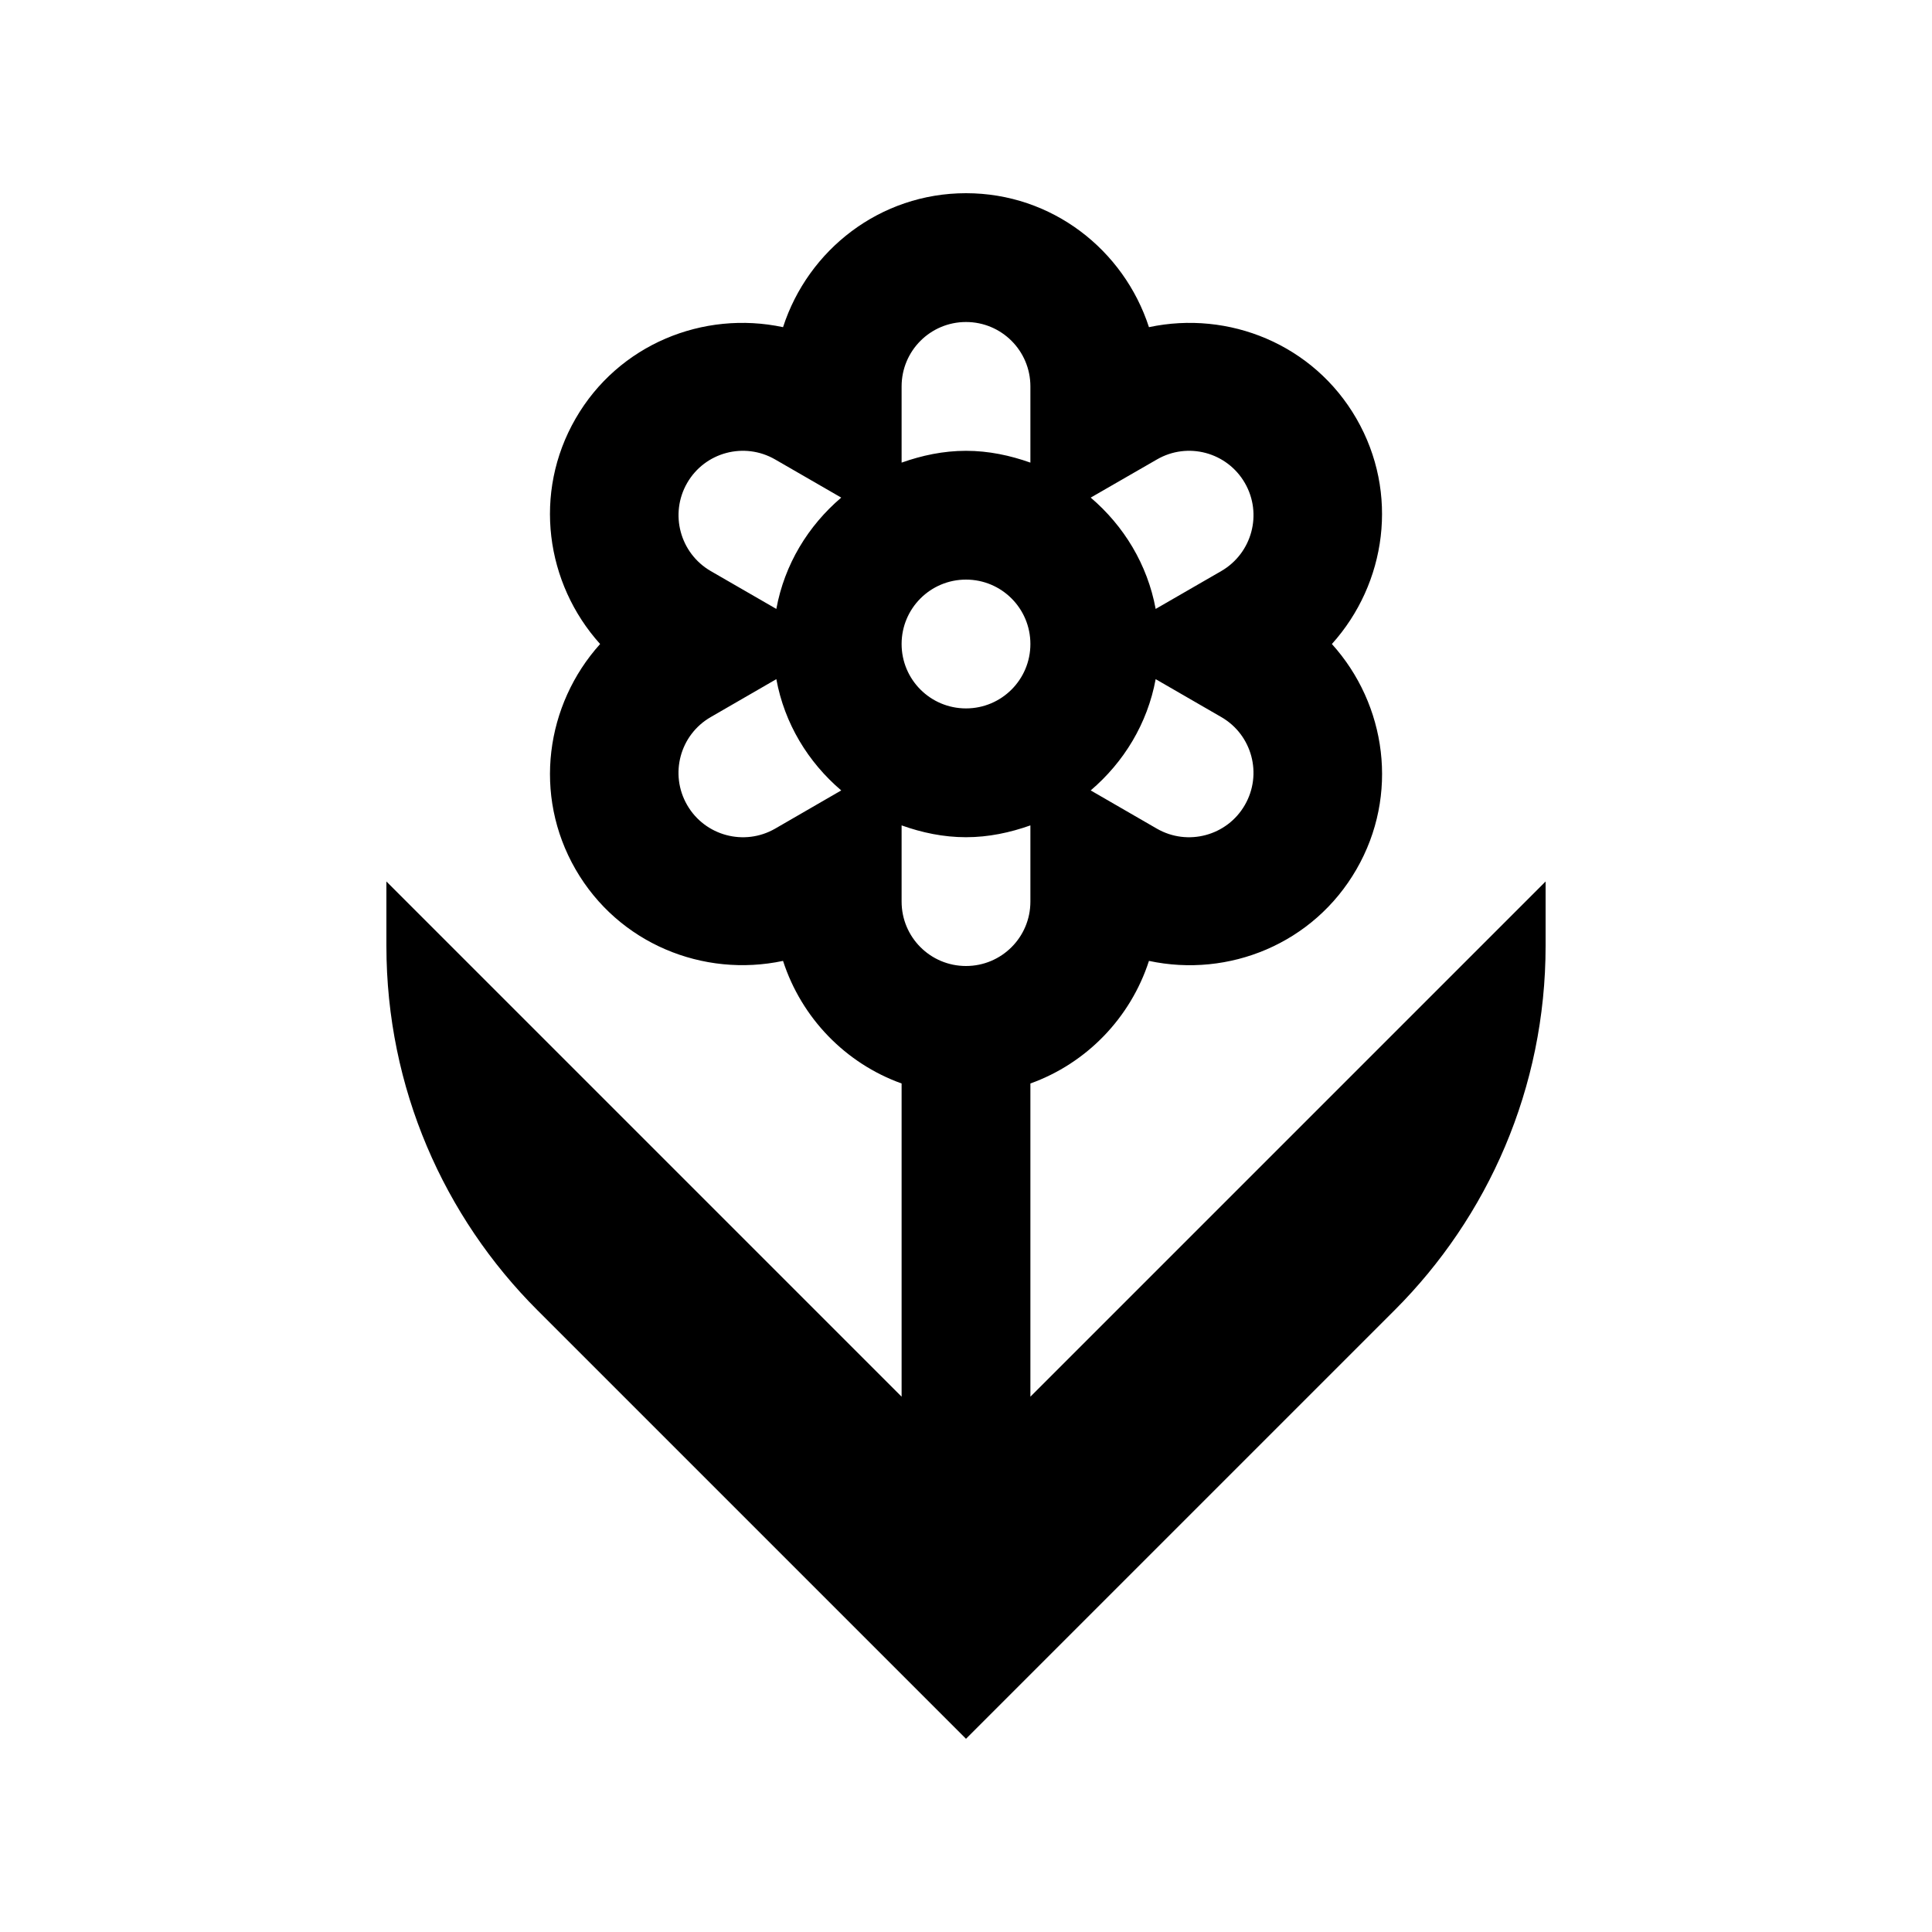
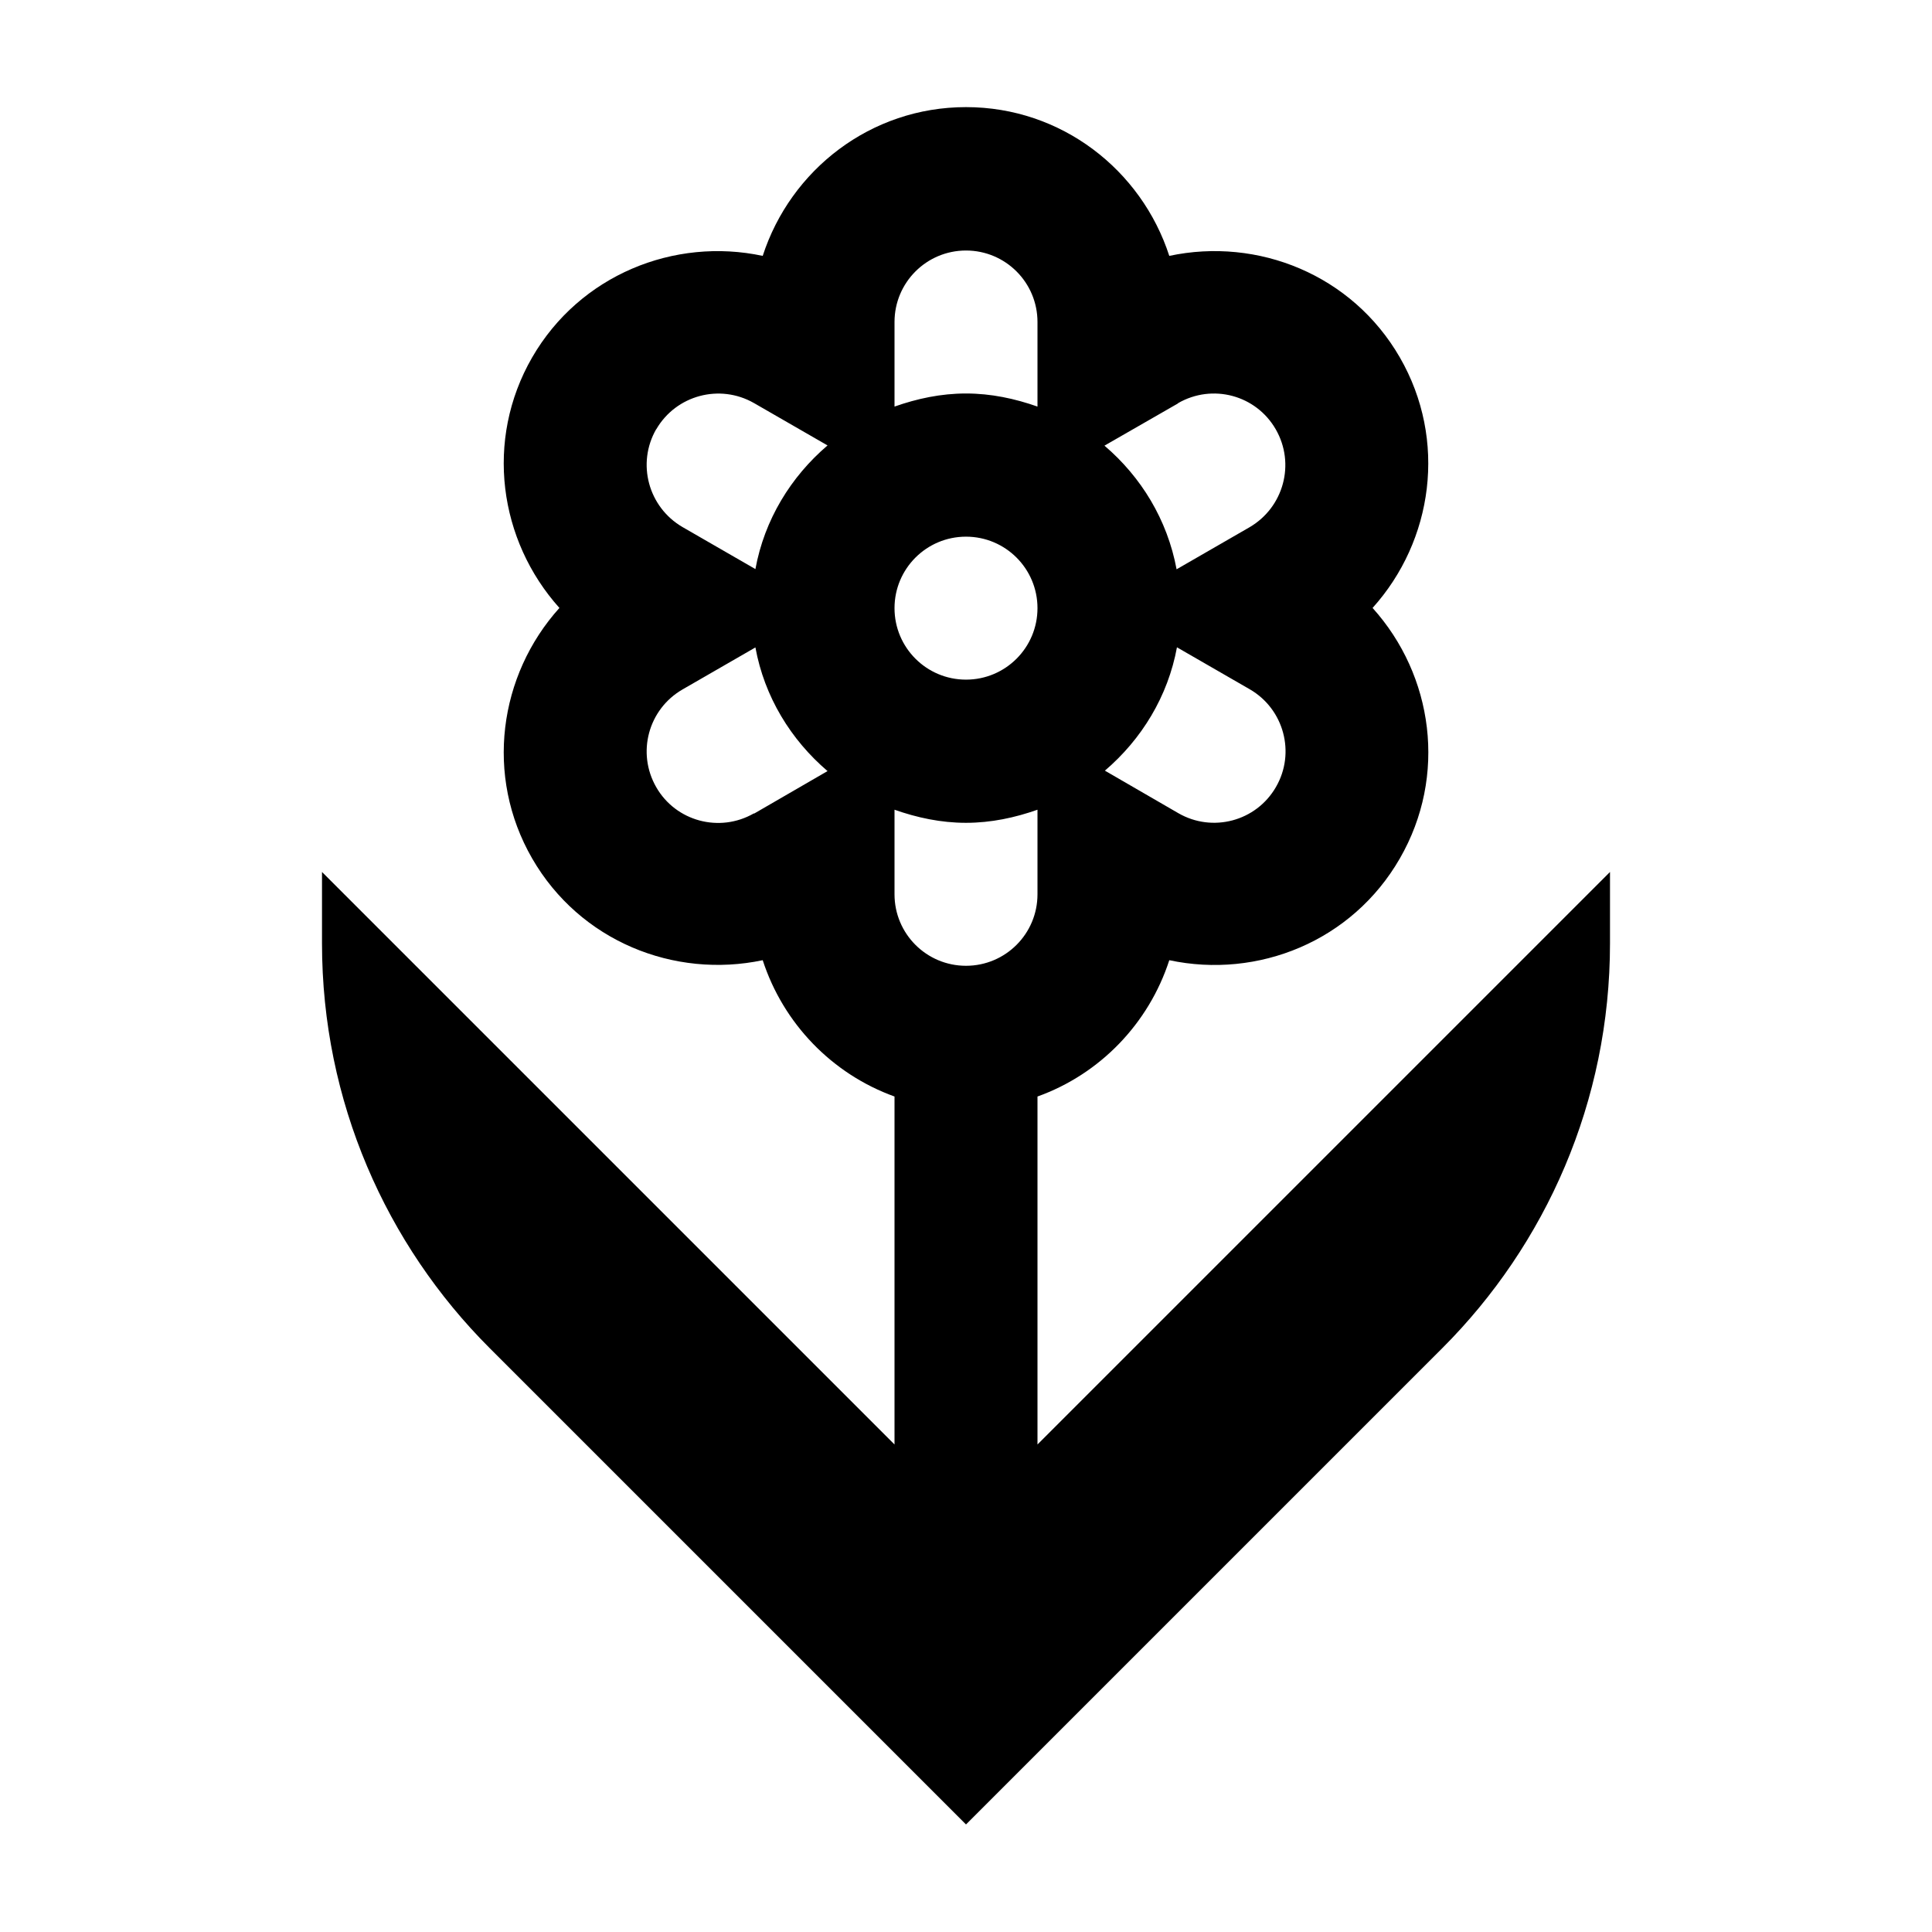
- <svg xmlns="http://www.w3.org/2000/svg" version="1.0" id="Layer_1" x="0px" y="0px" width="100px" height="100px" viewBox="0 0 100 100" enable-background="new 0 0 100 100" xml:space="preserve">
-   <path d="M53.333,72.292V56.081c2.904-1.042,5.18-3.392,6.137-6.345c4.127,0.883,8.516-0.885,10.738-4.736  c2.224-3.848,1.557-8.535-1.27-11.666c2.822-3.132,3.493-7.816,1.27-11.667c-2.22-3.848-6.614-5.612-10.738-4.733  C58.167,12.924,54.443,10,50,10s-8.171,2.924-9.47,6.934c-4.124-0.879-8.519,0.886-10.738,4.733  c-2.221,3.848-1.553,8.535,1.27,11.667c-2.822,3.135-3.49,7.818-1.27,11.666c2.22,3.848,6.614,5.612,10.738,4.736  c0.957,2.953,3.232,5.303,6.137,6.345v16.211L20,45.625v3.334c0,7.363,2.988,14.029,7.813,18.854L50,90l22.188-22.188  C77.012,62.988,80,56.322,80,48.959v-3.334L53.333,72.292z M59.88,23.783c1.595-0.925,3.633-0.378,4.554,1.217  c0.921,1.596,0.374,3.633-1.221,4.558l-3.396,1.96c-0.426-2.305-1.65-4.301-3.362-5.762L59.88,23.783z M59.817,35.153l3.398,1.963  c1.592,0.918,2.139,2.956,1.218,4.551c-0.918,1.595-2.959,2.142-4.554,1.224l-3.425-1.979  C58.167,39.453,59.392,37.455,59.817,35.153z M46.667,20c0-1.842,1.49-3.333,3.333-3.333s3.333,1.491,3.333,3.333v3.945  c-1.048-0.371-2.158-0.611-3.333-0.611s-2.285,0.24-3.333,0.611V20z M50,30c1.843,0,3.333,1.491,3.333,3.334  c0,1.842-1.49,3.333-3.333,3.333s-3.333-1.491-3.333-3.333C46.667,31.491,48.157,30,50,30z M46.667,42.722  c1.048,0.374,2.158,0.612,3.333,0.612s2.285-0.241,3.333-0.612v3.945C53.333,48.51,51.843,50,50,50s-3.333-1.49-3.333-3.333V42.722z   M35.566,25c0.918-1.595,2.959-2.142,4.558-1.217l3.418,1.973c-1.713,1.461-2.937,3.457-3.359,5.762l-3.396-1.96  C35.195,28.633,34.648,26.596,35.566,25z M40.12,42.891c-1.595,0.918-3.636,0.371-4.554-1.224c-0.921-1.595-0.374-3.633,1.221-4.551  l3.396-1.963c0.423,2.302,1.646,4.3,3.359,5.759L40.12,42.891z" />
+ <svg xmlns="http://www.w3.org/2000/svg" id="_イヤー_2" width="90" height="90" viewBox="0 0 90 90">
+   <defs>
+     <style>.cls-1{fill:none;}.cls-2{fill:#e8c1e1;}.cls-3{fill:#fff948;}.cls-4{fill:url(#_規パターン_4);}.cls-5{fill:url(#_規パターン_2);}</style>
+     <pattern id="_規パターン_4" x="0" y="0" width="160" height="160" patternTransform="translate(-13929.01 -2181.3) scale(.14 -.14)" patternUnits="userSpaceOnUse" viewBox="0 0 160 160">
+       <g>
+         <rect class="cls-1" width="160" height="160" />
+         <g>
+           <rect class="cls-1" width="160" height="160" />
+           <circle class="cls-2" cx="160" cy="40" r="25" />
+           <circle class="cls-2" cx="80" r="25" />
+           <circle class="cls-2" cy="40" r="25" />
+           <circle class="cls-2" cx="160" cy="120" r="25" />
+           <circle class="cls-2" cx="80" cy="80" r="25" />
+           <circle class="cls-2" cy="120" r="25" />
+           <circle class="cls-2" cx="80" cy="160" r="25" />
+         </g>
+       </g>
+     </pattern>
+     <pattern id="_規パターン_2" x="0" y="0" width="140" height="140" patternTransform="translate(-13739.59 -2151.85) scale(.14 -.14)" patternUnits="userSpaceOnUse" viewBox="0 0 140 140">
+       <g>
+         <rect class="cls-1" width="140" height="140" />
+         <g>
+           <rect class="cls-1" width="140" height="140" />
+           <circle class="cls-3" cx="140" cy="35" r="25" />
+           <circle class="cls-3" cx="70" r="25" />
+           <circle class="cls-3" cy="35" r="25" />
+           <circle class="cls-3" cx="140" cy="105" r="25" />
+           <circle class="cls-3" cx="70" cy="70" r="25" />
+           <circle class="cls-3" cy="105" r="25" />
+           <circle class="cls-3" cx="70" cy="140" r="25" />
+         </g>
+       </g>
+     </pattern>
+   </defs>
+   <g id="_イヤー_1のコピー_2">
+     <g id="dot">
+       <rect id="dot1" class="cls-4" width="60" height="54.64" />
+     </g>
+     <g id="dot-2">
+       <rect id="dot2" class="cls-5" x="30" y="35.36" width="60" height="54.64" />
+     </g>
+     <path d="M48.33,67.29v-16.21c2.9-1.04,5.18-3.39,6.14-6.35,4.13,.88,8.52-.88,10.74-4.74,2.22-3.85,1.56-8.53-1.27-11.67,2.82-3.13,3.49-7.82,1.27-11.67-2.22-3.85-6.61-5.61-10.74-4.73-1.3-4.01-5.03-6.93-9.47-6.93s-8.17,2.92-9.47,6.93c-4.12-.88-8.52,.89-10.74,4.73-2.22,3.85-1.55,8.53,1.27,11.67-2.82,3.13-3.49,7.82-1.27,11.67,2.22,3.85,6.61,5.61,10.74,4.74,.96,2.95,3.23,5.3,6.14,6.35v16.21L15,40.62v3.33c0,7.36,2.99,14.03,7.81,18.85l22.19,22.19,22.19-22.19c4.82-4.82,7.81-11.49,7.81-18.85v-3.33l-26.67,26.67Zm6.55-48.51c1.6-.92,3.63-.38,4.55,1.22,.92,1.6,.37,3.63-1.22,4.56l-3.4,1.96c-.43-2.31-1.65-4.3-3.36-5.76l3.43-1.97Zm-.06,11.37l3.4,1.96c1.59,.92,2.14,2.96,1.22,4.55-.92,1.6-2.96,2.14-4.55,1.22l-3.42-1.98c1.71-1.46,2.94-3.46,3.36-5.76Zm-13.15-15.15c0-1.84,1.49-3.33,3.33-3.33s3.33,1.49,3.33,3.33v3.94c-1.05-.37-2.16-.61-3.33-.61s-2.28,.24-3.33,.61v-3.94Zm3.33,10c1.84,0,3.33,1.49,3.33,3.33s-1.49,3.33-3.33,3.33-3.33-1.49-3.33-3.33,1.49-3.33,3.33-3.33Zm-3.33,12.72c1.05,.37,2.16,.61,3.33,.61s2.28-.24,3.33-.61v3.94c0,1.84-1.49,3.33-3.33,3.33s-3.33-1.49-3.33-3.33v-3.94Zm-11.1-17.72c.92-1.59,2.96-2.14,4.56-1.22l3.42,1.97c-1.71,1.46-2.94,3.46-3.36,5.76l-3.4-1.96c-1.59-.93-2.14-2.96-1.22-4.56Zm4.55,17.89c-1.6,.92-3.64,.37-4.55-1.22-.92-1.6-.37-3.63,1.22-4.55l3.4-1.96c.42,2.3,1.65,4.3,3.36,5.76l-3.42,1.98Z" />
+   </g>
</svg>
